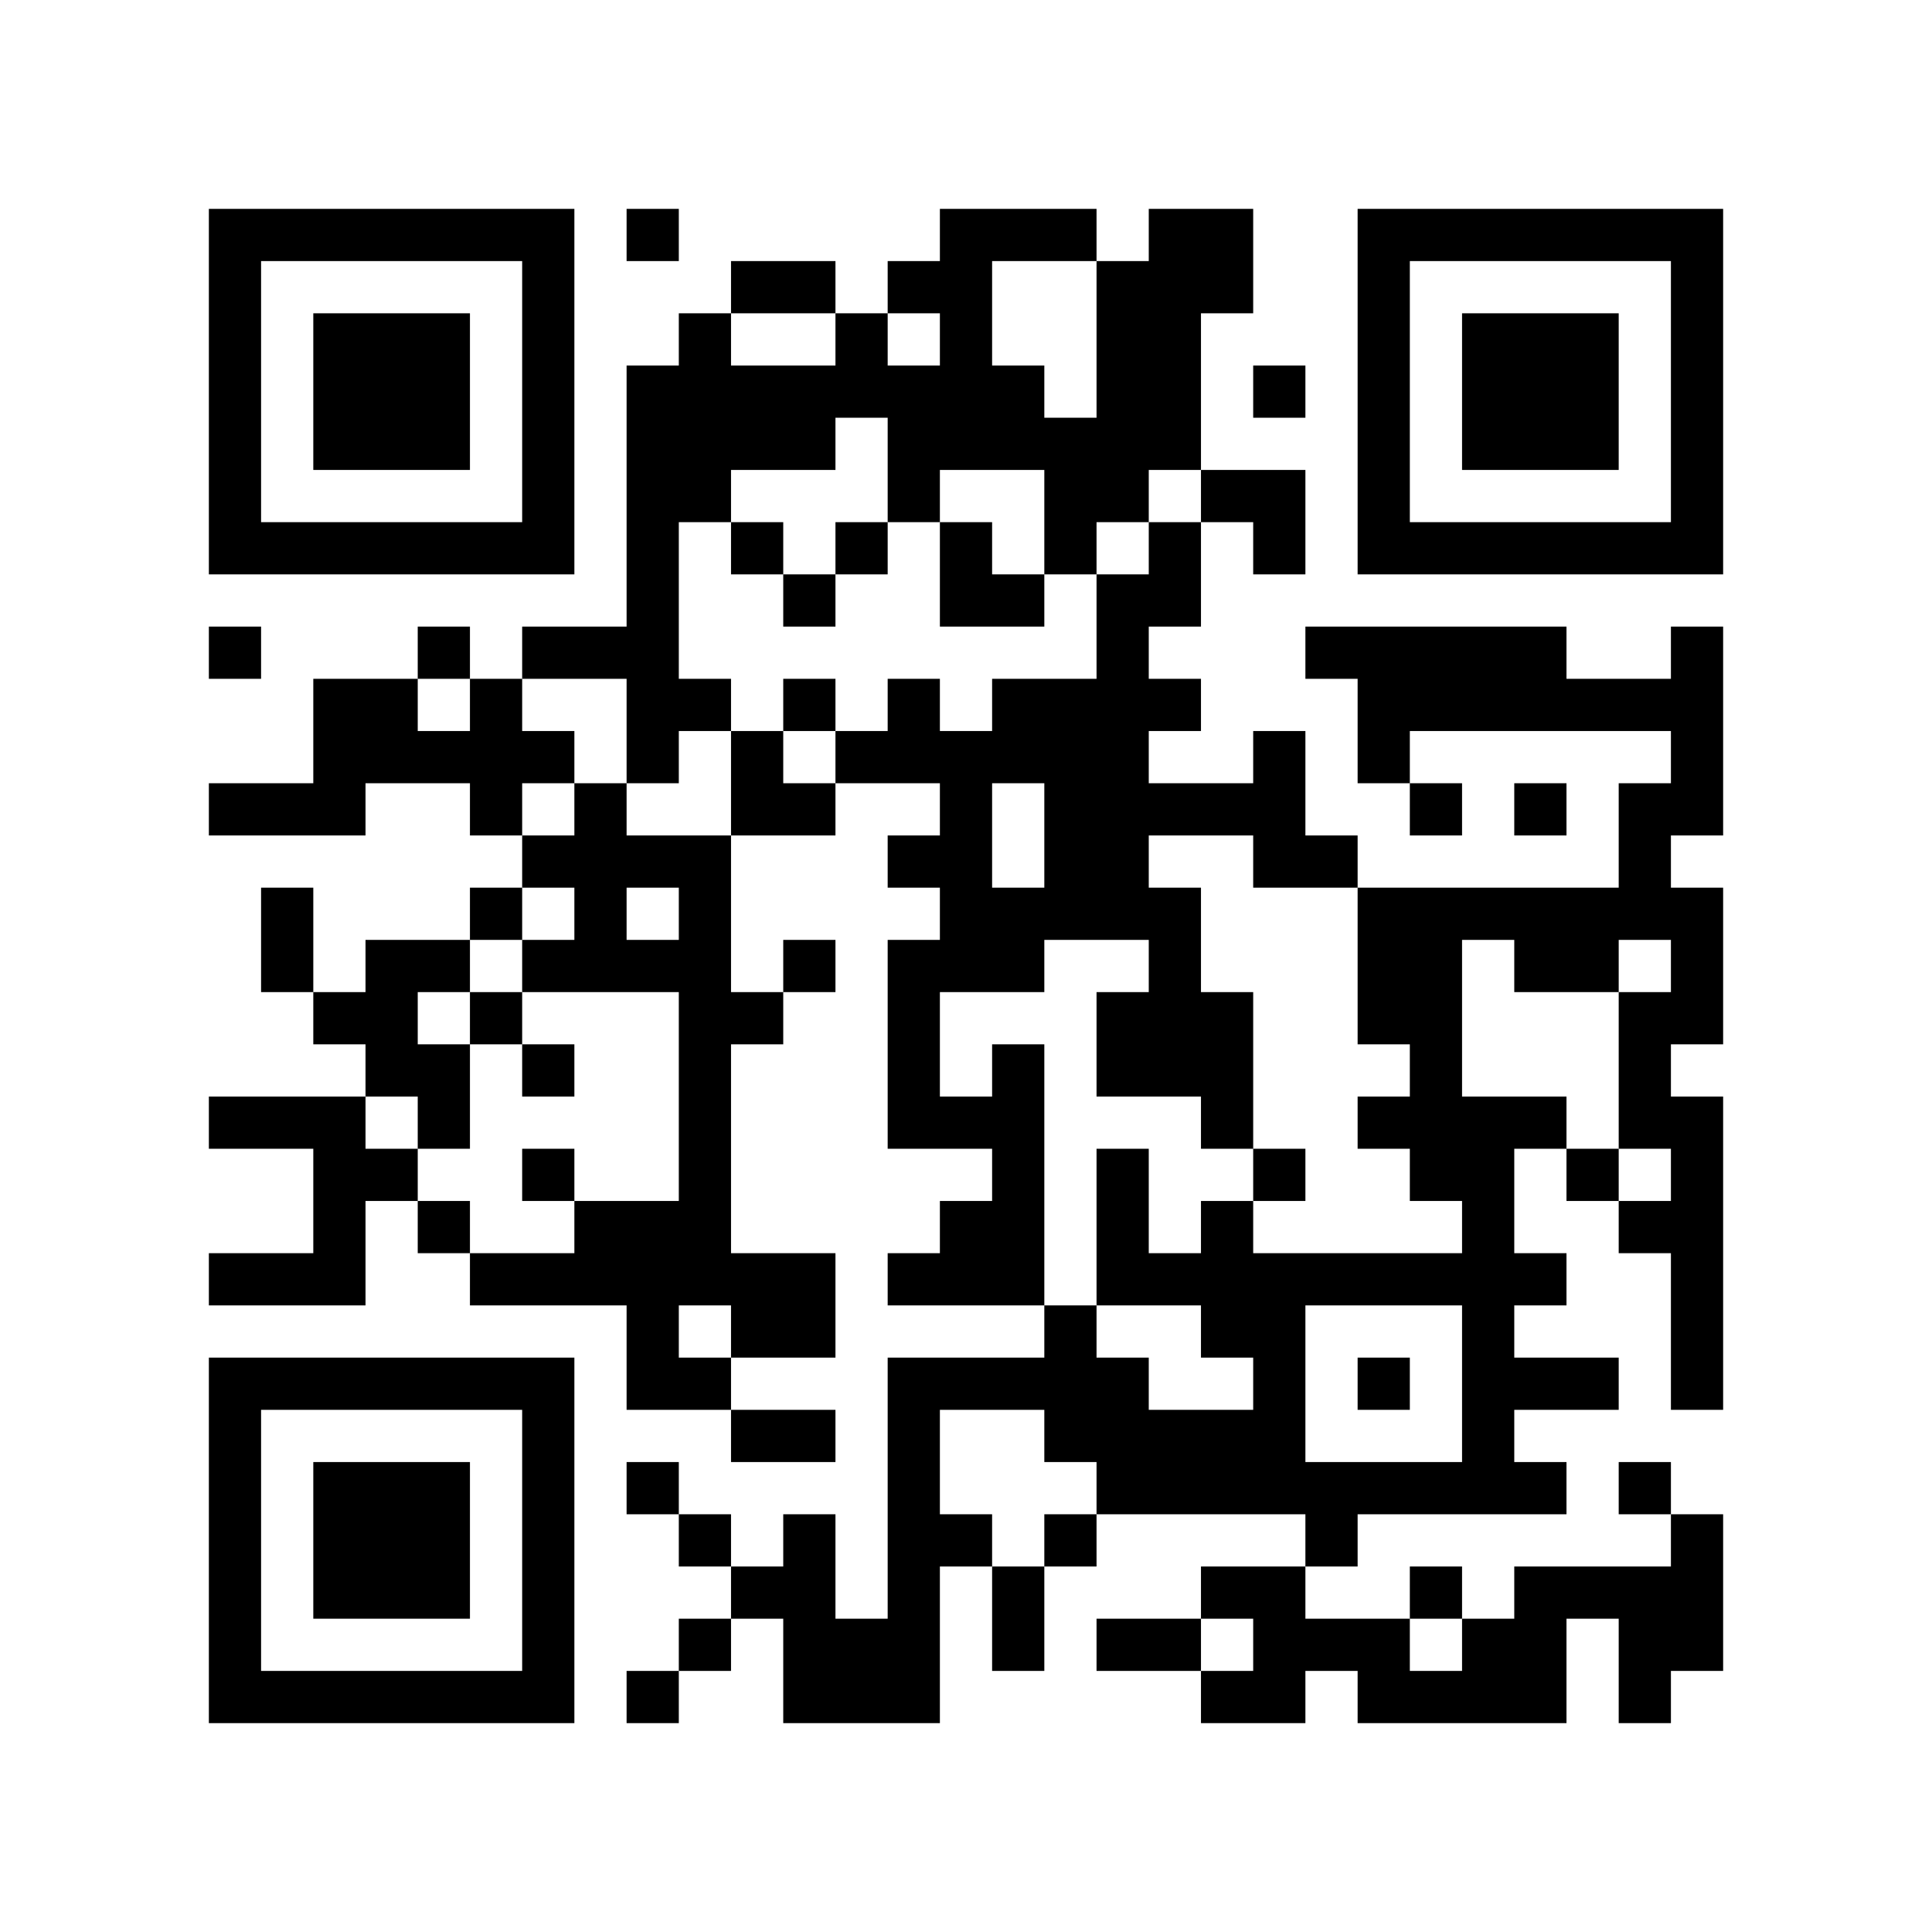
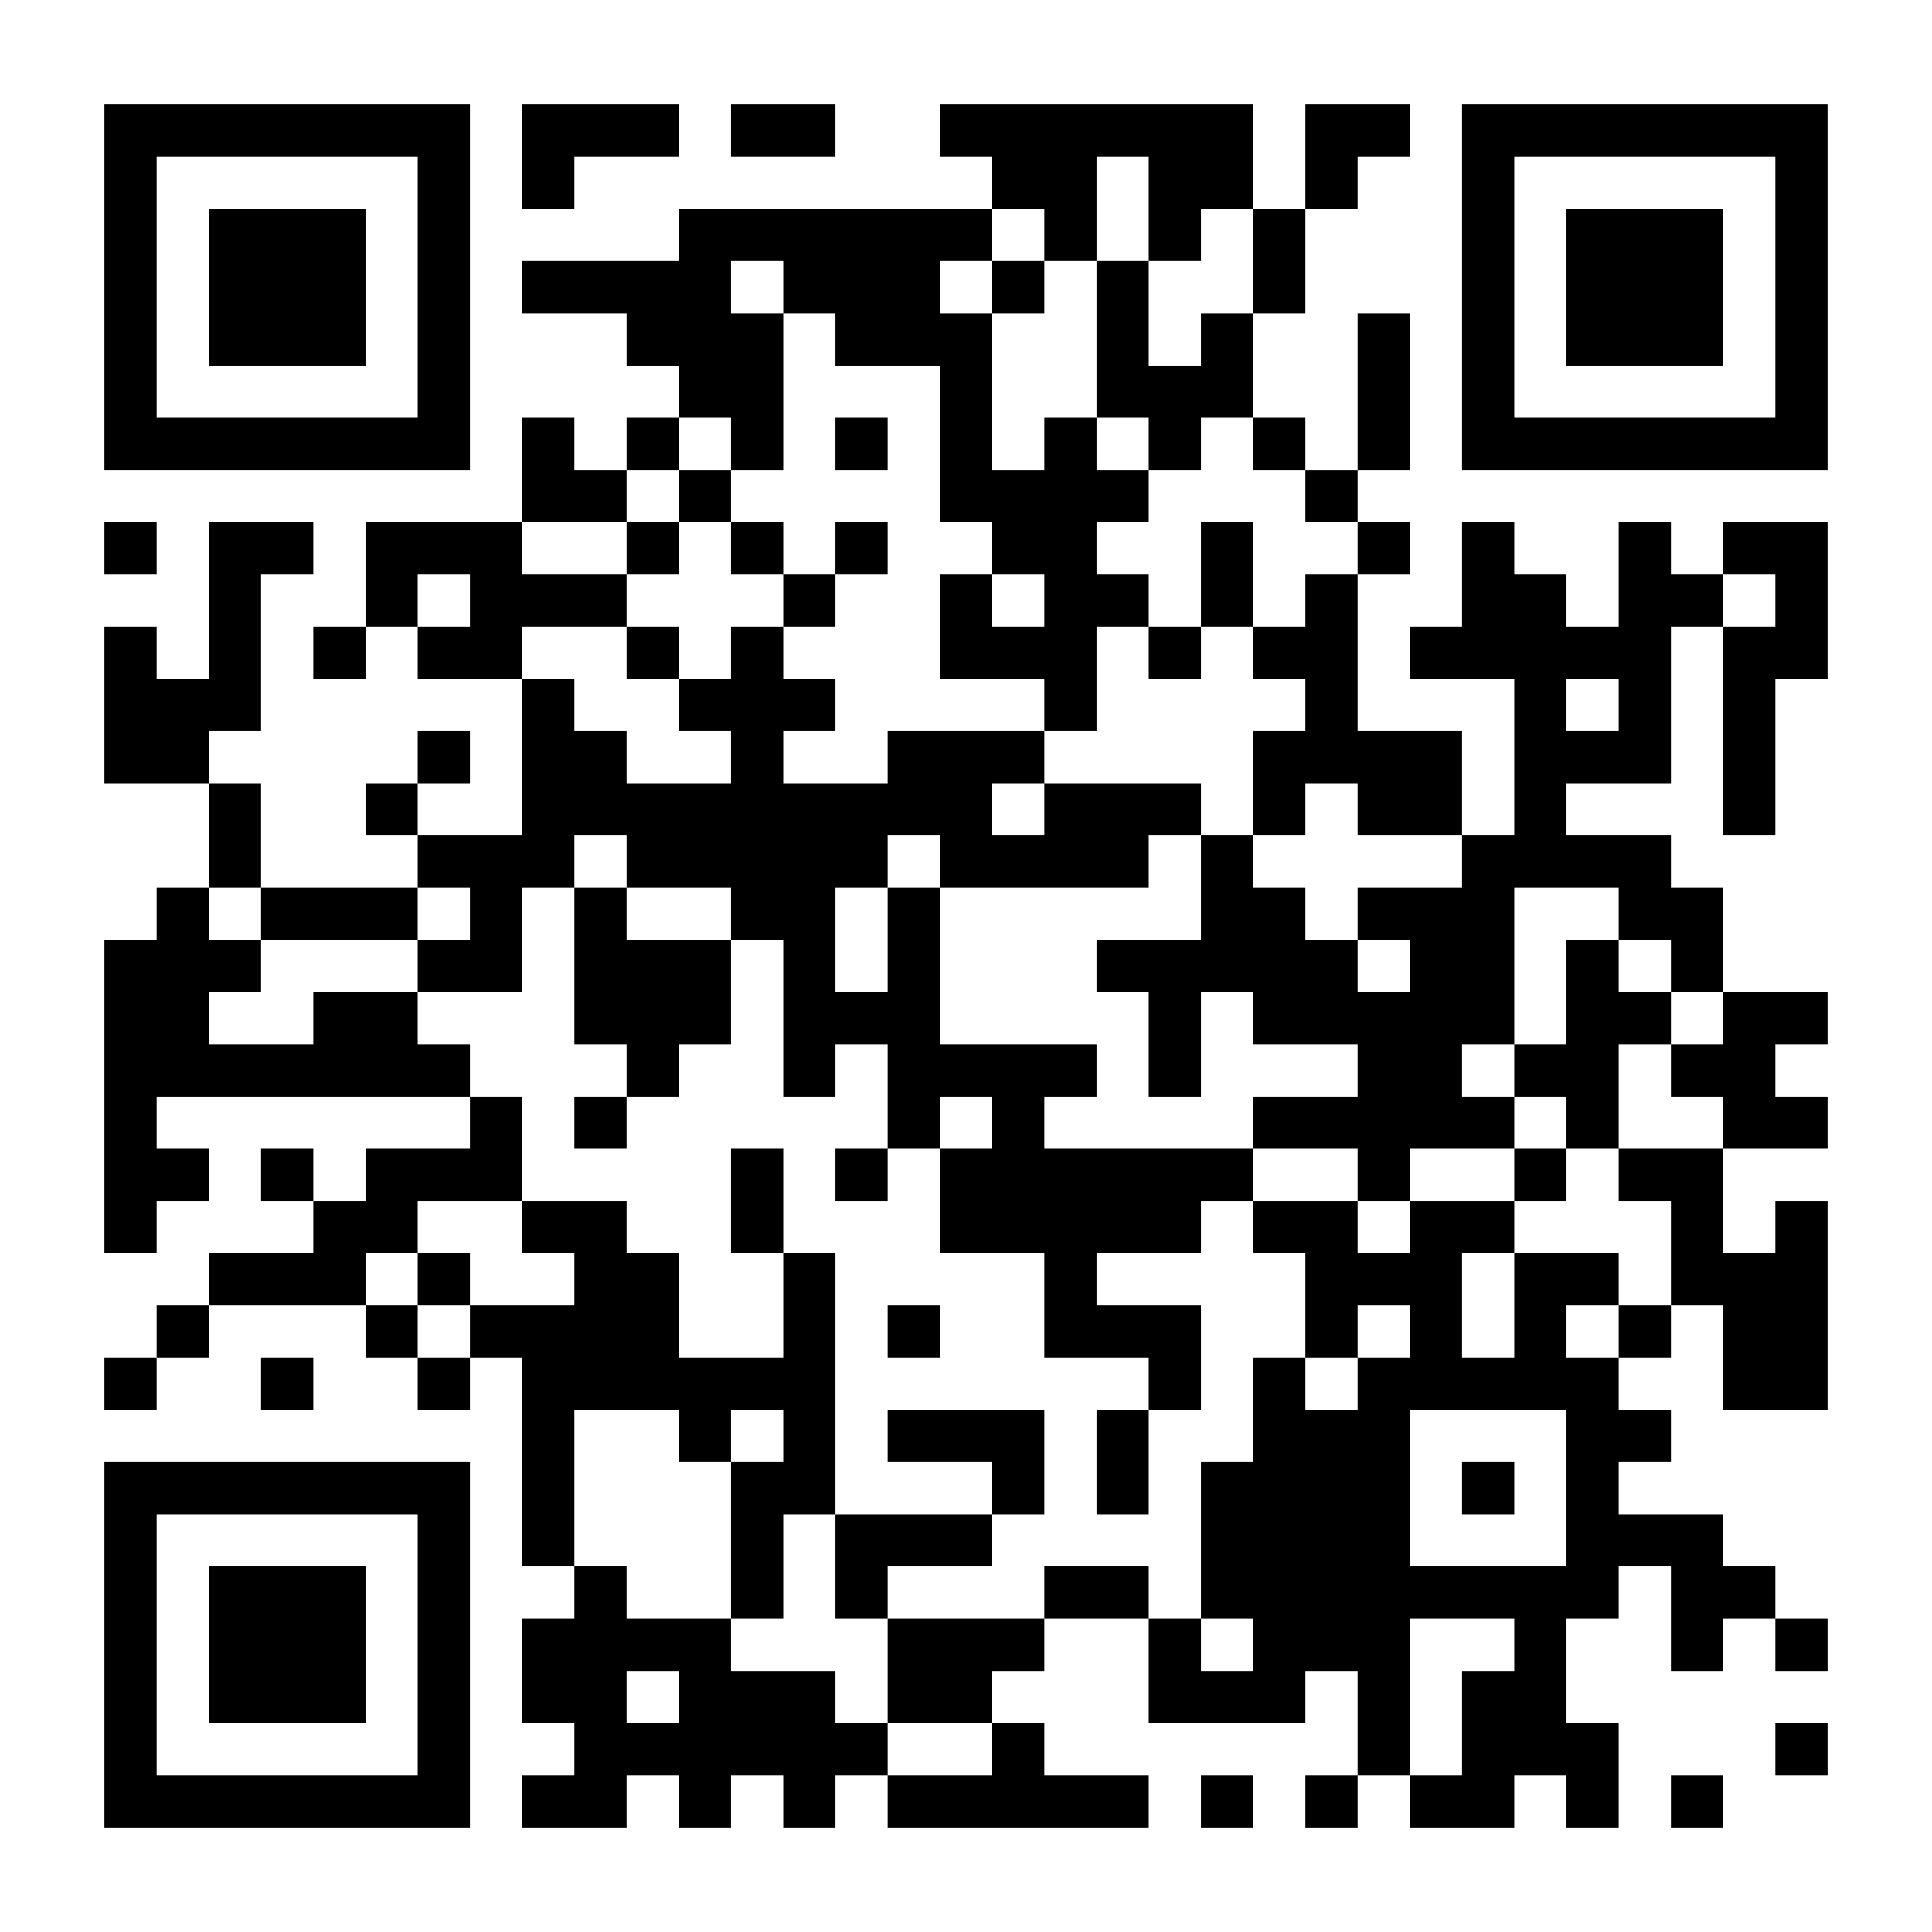
<svg xmlns="http://www.w3.org/2000/svg" width="37mm" height="37mm" version="1.1" viewBox="0 0 37 37">
-   <path d="M4,4H5V5H4zM5,4H6V5H5zM6,4H7V5H6zM7,4H8V5H7zM8,4H9V5H8zM9,4H10V5H9zM10,4H11V5H10zM12,4H13V5H12zM18,4H19V5H18zM19,4H20V5H19zM20,4H21V5H20zM22,4H23V5H22zM23,4H24V5H23zM26,4H27V5H26zM27,4H28V5H27zM28,4H29V5H28zM29,4H30V5H29zM30,4H31V5H30zM31,4H32V5H31zM32,4H33V5H32zM4,5H5V6H4zM10,5H11V6H10zM14,5H15V6H14zM15,5H16V6H15zM17,5H18V6H17zM18,5H19V6H18zM21,5H22V6H21zM22,5H23V6H22zM23,5H24V6H23zM26,5H27V6H26zM32,5H33V6H32zM4,6H5V7H4zM6,6H7V7H6zM7,6H8V7H7zM8,6H9V7H8zM10,6H11V7H10zM13,6H14V7H13zM16,6H17V7H16zM18,6H19V7H18zM21,6H22V7H21zM22,6H23V7H22zM26,6H27V7H26zM28,6H29V7H28zM29,6H30V7H29zM30,6H31V7H30zM32,6H33V7H32zM4,7H5V8H4zM6,7H7V8H6zM7,7H8V8H7zM8,7H9V8H8zM10,7H11V8H10zM12,7H13V8H12zM13,7H14V8H13zM14,7H15V8H14zM15,7H16V8H15zM16,7H17V8H16zM17,7H18V8H17zM18,7H19V8H18zM19,7H20V8H19zM21,7H22V8H21zM22,7H23V8H22zM24,7H25V8H24zM26,7H27V8H26zM28,7H29V8H28zM29,7H30V8H29zM30,7H31V8H30zM32,7H33V8H32zM4,8H5V9H4zM6,8H7V9H6zM7,8H8V9H7zM8,8H9V9H8zM10,8H11V9H10zM12,8H13V9H12zM13,8H14V9H13zM14,8H15V9H14zM15,8H16V9H15zM17,8H18V9H17zM18,8H19V9H18zM19,8H20V9H19zM20,8H21V9H20zM21,8H22V9H21zM22,8H23V9H22zM26,8H27V9H26zM28,8H29V9H28zM29,8H30V9H29zM30,8H31V9H30zM32,8H33V9H32zM4,9H5V10H4zM10,9H11V10H10zM12,9H13V10H12zM13,9H14V10H13zM17,9H18V10H17zM20,9H21V10H20zM21,9H22V10H21zM23,9H24V10H23zM24,9H25V10H24zM26,9H27V10H26zM32,9H33V10H32zM4,10H5V11H4zM5,10H6V11H5zM6,10H7V11H6zM7,10H8V11H7zM8,10H9V11H8zM9,10H10V11H9zM10,10H11V11H10zM12,10H13V11H12zM14,10H15V11H14zM16,10H17V11H16zM18,10H19V11H18zM20,10H21V11H20zM22,10H23V11H22zM24,10H25V11H24zM26,10H27V11H26zM27,10H28V11H27zM28,10H29V11H28zM29,10H30V11H29zM30,10H31V11H30zM31,10H32V11H31zM32,10H33V11H32zM12,11H13V12H12zM15,11H16V12H15zM18,11H19V12H18zM19,11H20V12H19zM21,11H22V12H21zM22,11H23V12H22zM4,12H5V13H4zM8,12H9V13H8zM10,12H11V13H10zM11,12H12V13H11zM12,12H13V13H12zM21,12H22V13H21zM25,12H26V13H25zM26,12H27V13H26zM27,12H28V13H27zM28,12H29V13H28zM29,12H30V13H29zM32,12H33V13H32zM6,13H7V14H6zM7,13H8V14H7zM9,13H10V14H9zM12,13H13V14H12zM13,13H14V14H13zM15,13H16V14H15zM17,13H18V14H17zM19,13H20V14H19zM20,13H21V14H20zM21,13H22V14H21zM22,13H23V14H22zM26,13H27V14H26zM27,13H28V14H27zM28,13H29V14H28zM29,13H30V14H29zM30,13H31V14H30zM31,13H32V14H31zM32,13H33V14H32zM6,14H7V15H6zM7,14H8V15H7zM8,14H9V15H8zM9,14H10V15H9zM10,14H11V15H10zM12,14H13V15H12zM14,14H15V15H14zM16,14H17V15H16zM17,14H18V15H17zM18,14H19V15H18zM19,14H20V15H19zM20,14H21V15H20zM21,14H22V15H21zM24,14H25V15H24zM26,14H27V15H26zM32,14H33V15H32zM4,15H5V16H4zM5,15H6V16H5zM6,15H7V16H6zM9,15H10V16H9zM11,15H12V16H11zM14,15H15V16H14zM15,15H16V16H15zM18,15H19V16H18zM20,15H21V16H20zM21,15H22V16H21zM22,15H23V16H22zM23,15H24V16H23zM24,15H25V16H24zM27,15H28V16H27zM29,15H30V16H29zM31,15H32V16H31zM32,15H33V16H32zM10,16H11V17H10zM11,16H12V17H11zM12,16H13V17H12zM13,16H14V17H13zM17,16H18V17H17zM18,16H19V17H18zM20,16H21V17H20zM21,16H22V17H21zM24,16H25V17H24zM25,16H26V17H25zM31,16H32V17H31zM5,17H6V18H5zM9,17H10V18H9zM11,17H12V18H11zM13,17H14V18H13zM18,17H19V18H18zM19,17H20V18H19zM20,17H21V18H20zM21,17H22V18H21zM22,17H23V18H22zM26,17H27V18H26zM27,17H28V18H27zM28,17H29V18H28zM29,17H30V18H29zM30,17H31V18H30zM31,17H32V18H31zM32,17H33V18H32zM5,18H6V19H5zM7,18H8V19H7zM8,18H9V19H8zM10,18H11V19H10zM11,18H12V19H11zM12,18H13V19H12zM13,18H14V19H13zM15,18H16V19H15zM17,18H18V19H17zM18,18H19V19H18zM19,18H20V19H19zM22,18H23V19H22zM26,18H27V19H26zM27,18H28V19H27zM29,18H30V19H29zM30,18H31V19H30zM32,18H33V19H32zM6,19H7V20H6zM7,19H8V20H7zM9,19H10V20H9zM13,19H14V20H13zM14,19H15V20H14zM17,19H18V20H17zM21,19H22V20H21zM22,19H23V20H22zM23,19H24V20H23zM26,19H27V20H26zM27,19H28V20H27zM31,19H32V20H31zM32,19H33V20H32zM7,20H8V21H7zM8,20H9V21H8zM10,20H11V21H10zM13,20H14V21H13zM17,20H18V21H17zM19,20H20V21H19zM21,20H22V21H21zM22,20H23V21H22zM23,20H24V21H23zM27,20H28V21H27zM31,20H32V21H31zM4,21H5V22H4zM5,21H6V22H5zM6,21H7V22H6zM8,21H9V22H8zM13,21H14V22H13zM17,21H18V22H17zM18,21H19V22H18zM19,21H20V22H19zM23,21H24V22H23zM26,21H27V22H26zM27,21H28V22H27zM28,21H29V22H28zM29,21H30V22H29zM31,21H32V22H31zM32,21H33V22H32zM6,22H7V23H6zM7,22H8V23H7zM10,22H11V23H10zM13,22H14V23H13zM19,22H20V23H19zM21,22H22V23H21zM24,22H25V23H24zM27,22H28V23H27zM28,22H29V23H28zM30,22H31V23H30zM32,22H33V23H32zM6,23H7V24H6zM8,23H9V24H8zM11,23H12V24H11zM12,23H13V24H12zM13,23H14V24H13zM18,23H19V24H18zM19,23H20V24H19zM21,23H22V24H21zM23,23H24V24H23zM28,23H29V24H28zM31,23H32V24H31zM32,23H33V24H32zM4,24H5V25H4zM5,24H6V25H5zM6,24H7V25H6zM9,24H10V25H9zM10,24H11V25H10zM11,24H12V25H11zM12,24H13V25H12zM13,24H14V25H13zM14,24H15V25H14zM15,24H16V25H15zM17,24H18V25H17zM18,24H19V25H18zM19,24H20V25H19zM21,24H22V25H21zM22,24H23V25H22zM23,24H24V25H23zM24,24H25V25H24zM25,24H26V25H25zM26,24H27V25H26zM27,24H28V25H27zM28,24H29V25H28zM29,24H30V25H29zM32,24H33V25H32zM12,25H13V26H12zM14,25H15V26H14zM15,25H16V26H15zM20,25H21V26H20zM23,25H24V26H23zM24,25H25V26H24zM28,25H29V26H28zM32,25H33V26H32zM4,26H5V27H4zM5,26H6V27H5zM6,26H7V27H6zM7,26H8V27H7zM8,26H9V27H8zM9,26H10V27H9zM10,26H11V27H10zM12,26H13V27H12zM13,26H14V27H13zM17,26H18V27H17zM18,26H19V27H18zM19,26H20V27H19zM20,26H21V27H20zM21,26H22V27H21zM24,26H25V27H24zM26,26H27V27H26zM28,26H29V27H28zM29,26H30V27H29zM30,26H31V27H30zM32,26H33V27H32zM4,27H5V28H4zM10,27H11V28H10zM14,27H15V28H14zM15,27H16V28H15zM17,27H18V28H17zM20,27H21V28H20zM21,27H22V28H21zM22,27H23V28H22zM23,27H24V28H23zM24,27H25V28H24zM28,27H29V28H28zM4,28H5V29H4zM6,28H7V29H6zM7,28H8V29H7zM8,28H9V29H8zM10,28H11V29H10zM12,28H13V29H12zM17,28H18V29H17zM21,28H22V29H21zM22,28H23V29H22zM23,28H24V29H23zM24,28H25V29H24zM25,28H26V29H25zM26,28H27V29H26zM27,28H28V29H27zM28,28H29V29H28zM29,28H30V29H29zM31,28H32V29H31zM4,29H5V30H4zM6,29H7V30H6zM7,29H8V30H7zM8,29H9V30H8zM10,29H11V30H10zM13,29H14V30H13zM15,29H16V30H15zM17,29H18V30H17zM18,29H19V30H18zM20,29H21V30H20zM25,29H26V30H25zM32,29H33V30H32zM4,30H5V31H4zM6,30H7V31H6zM7,30H8V31H7zM8,30H9V31H8zM10,30H11V31H10zM14,30H15V31H14zM15,30H16V31H15zM17,30H18V31H17zM19,30H20V31H19zM23,30H24V31H23zM24,30H25V31H24zM27,30H28V31H27zM29,30H30V31H29zM30,30H31V31H30zM31,30H32V31H31zM32,30H33V31H32zM4,31H5V32H4zM10,31H11V32H10zM13,31H14V32H13zM15,31H16V32H15zM16,31H17V32H16zM17,31H18V32H17zM19,31H20V32H19zM21,31H22V32H21zM22,31H23V32H22zM24,31H25V32H24zM25,31H26V32H25zM26,31H27V32H26zM28,31H29V32H28zM29,31H30V32H29zM31,31H32V32H31zM32,31H33V32H32zM4,32H5V33H4zM5,32H6V33H5zM6,32H7V33H6zM7,32H8V33H7zM8,32H9V33H8zM9,32H10V33H9zM10,32H11V33H10zM12,32H13V33H12zM15,32H16V33H15zM16,32H17V33H16zM17,32H18V33H17zM23,32H24V33H23zM24,32H25V33H24zM26,32H27V33H26zM27,32H28V33H27zM28,32H29V33H28zM29,32H30V33H29zM31,32H32V33H31z" id="qr-path" fill="#000000" fill-opacity="1" fill-rule="nonzero" stroke="none" />
+   <path d="M2,2H3V3H2zM3,2H4V3H3zM4,2H5V3H4zM5,2H6V3H5zM6,2H7V3H6zM7,2H8V3H7zM8,2H9V3H8zM10,2H11V3H10zM11,2H12V3H11zM12,2H13V3H12zM14,2H15V3H14zM15,2H16V3H15zM18,2H19V3H18zM19,2H20V3H19zM20,2H21V3H20zM21,2H22V3H21zM22,2H23V3H22zM23,2H24V3H23zM25,2H26V3H25zM26,2H27V3H26zM28,2H29V3H28zM29,2H30V3H29zM30,2H31V3H30zM31,2H32V3H31zM32,2H33V3H32zM33,2H34V3H33zM34,2H35V3H34zM2,3H3V4H2zM8,3H9V4H8zM10,3H11V4H10zM19,3H20V4H19zM20,3H21V4H20zM22,3H23V4H22zM23,3H24V4H23zM25,3H26V4H25zM28,3H29V4H28zM34,3H35V4H34zM2,4H3V5H2zM4,4H5V5H4zM5,4H6V5H5zM6,4H7V5H6zM8,4H9V5H8zM13,4H14V5H13zM14,4H15V5H14zM15,4H16V5H15zM16,4H17V5H16zM17,4H18V5H17zM18,4H19V5H18zM20,4H21V5H20zM22,4H23V5H22zM24,4H25V5H24zM28,4H29V5H28zM30,4H31V5H30zM31,4H32V5H31zM32,4H33V5H32zM34,4H35V5H34zM2,5H3V6H2zM4,5H5V6H4zM5,5H6V6H5zM6,5H7V6H6zM8,5H9V6H8zM10,5H11V6H10zM11,5H12V6H11zM12,5H13V6H12zM13,5H14V6H13zM15,5H16V6H15zM16,5H17V6H16zM17,5H18V6H17zM19,5H20V6H19zM21,5H22V6H21zM24,5H25V6H24zM28,5H29V6H28zM30,5H31V6H30zM31,5H32V6H31zM32,5H33V6H32zM34,5H35V6H34zM2,6H3V7H2zM4,6H5V7H4zM5,6H6V7H5zM6,6H7V7H6zM8,6H9V7H8zM12,6H13V7H12zM13,6H14V7H13zM14,6H15V7H14zM16,6H17V7H16zM17,6H18V7H17zM18,6H19V7H18zM21,6H22V7H21zM23,6H24V7H23zM26,6H27V7H26zM28,6H29V7H28zM30,6H31V7H30zM31,6H32V7H31zM32,6H33V7H32zM34,6H35V7H34zM2,7H3V8H2zM8,7H9V8H8zM13,7H14V8H13zM14,7H15V8H14zM18,7H19V8H18zM21,7H22V8H21zM22,7H23V8H22zM23,7H24V8H23zM26,7H27V8H26zM28,7H29V8H28zM34,7H35V8H34zM2,8H3V9H2zM3,8H4V9H3zM4,8H5V9H4zM5,8H6V9H5zM6,8H7V9H6zM7,8H8V9H7zM8,8H9V9H8zM10,8H11V9H10zM12,8H13V9H12zM14,8H15V9H14zM16,8H17V9H16zM18,8H19V9H18zM20,8H21V9H20zM22,8H23V9H22zM24,8H25V9H24zM26,8H27V9H26zM28,8H29V9H28zM29,8H30V9H29zM30,8H31V9H30zM31,8H32V9H31zM32,8H33V9H32zM33,8H34V9H33zM34,8H35V9H34zM10,9H11V10H10zM11,9H12V10H11zM13,9H14V10H13zM18,9H19V10H18zM19,9H20V10H19zM20,9H21V10H20zM21,9H22V10H21zM25,9H26V10H25zM2,10H3V11H2zM4,10H5V11H4zM5,10H6V11H5zM7,10H8V11H7zM8,10H9V11H8zM9,10H10V11H9zM12,10H13V11H12zM14,10H15V11H14zM16,10H17V11H16zM19,10H20V11H19zM20,10H21V11H20zM23,10H24V11H23zM26,10H27V11H26zM28,10H29V11H28zM31,10H32V11H31zM33,10H34V11H33zM34,10H35V11H34zM4,11H5V12H4zM7,11H8V12H7zM9,11H10V12H9zM10,11H11V12H10zM11,11H12V12H11zM15,11H16V12H15zM18,11H19V12H18zM20,11H21V12H20zM21,11H22V12H21zM23,11H24V12H23zM25,11H26V12H25zM28,11H29V12H28zM29,11H30V12H29zM31,11H32V12H31zM32,11H33V12H32zM34,11H35V12H34zM2,12H3V13H2zM4,12H5V13H4zM6,12H7V13H6zM8,12H9V13H8zM9,12H10V13H9zM12,12H13V13H12zM14,12H15V13H14zM18,12H19V13H18zM19,12H20V13H19zM20,12H21V13H20zM22,12H23V13H22zM24,12H25V13H24zM25,12H26V13H25zM27,12H28V13H27zM28,12H29V13H28zM29,12H30V13H29zM30,12H31V13H30zM31,12H32V13H31zM33,12H34V13H33zM34,12H35V13H34zM2,13H3V14H2zM3,13H4V14H3zM4,13H5V14H4zM10,13H11V14H10zM13,13H14V14H13zM14,13H15V14H14zM15,13H16V14H15zM20,13H21V14H20zM25,13H26V14H25zM29,13H30V14H29zM31,13H32V14H31zM33,13H34V14H33zM2,14H3V15H2zM3,14H4V15H3zM8,14H9V15H8zM10,14H11V15H10zM11,14H12V15H11zM14,14H15V15H14zM17,14H18V15H17zM18,14H19V15H18zM19,14H20V15H19zM24,14H25V15H24zM25,14H26V15H25zM26,14H27V15H26zM27,14H28V15H27zM29,14H30V15H29zM30,14H31V15H30zM31,14H32V15H31zM33,14H34V15H33zM4,15H5V16H4zM7,15H8V16H7zM10,15H11V16H10zM11,15H12V16H11zM12,15H13V16H12zM13,15H14V16H13zM14,15H15V16H14zM15,15H16V16H15zM16,15H17V16H16zM17,15H18V16H17zM18,15H19V16H18zM20,15H21V16H20zM21,15H22V16H21zM22,15H23V16H22zM24,15H25V16H24zM26,15H27V16H26zM27,15H28V16H27zM29,15H30V16H29zM33,15H34V16H33zM4,16H5V17H4zM8,16H9V17H8zM9,16H10V17H9zM10,16H11V17H10zM12,16H13V17H12zM13,16H14V17H13zM14,16H15V17H14zM15,16H16V17H15zM16,16H17V17H16zM18,16H19V17H18zM19,16H20V17H19zM20,16H21V17H20zM21,16H22V17H21zM23,16H24V17H23zM28,16H29V17H28zM29,16H30V17H29zM30,16H31V17H30zM31,16H32V17H31zM3,17H4V18H3zM5,17H6V18H5zM6,17H7V18H6zM7,17H8V18H7zM9,17H10V18H9zM11,17H12V18H11zM14,17H15V18H14zM15,17H16V18H15zM17,17H18V18H17zM23,17H24V18H23zM24,17H25V18H24zM26,17H27V18H26zM27,17H28V18H27zM28,17H29V18H28zM31,17H32V18H31zM32,17H33V18H32zM2,18H3V19H2zM3,18H4V19H3zM4,18H5V19H4zM8,18H9V19H8zM9,18H10V19H9zM11,18H12V19H11zM12,18H13V19H12zM13,18H14V19H13zM15,18H16V19H15zM17,18H18V19H17zM21,18H22V19H21zM22,18H23V19H22zM23,18H24V19H23zM24,18H25V19H24zM25,18H26V19H25zM27,18H28V19H27zM28,18H29V19H28zM30,18H31V19H30zM32,18H33V19H32zM2,19H3V20H2zM3,19H4V20H3zM6,19H7V20H6zM7,19H8V20H7zM11,19H12V20H11zM12,19H13V20H12zM13,19H14V20H13zM15,19H16V20H15zM16,19H17V20H16zM17,19H18V20H17zM22,19H23V20H22zM24,19H25V20H24zM25,19H26V20H25zM26,19H27V20H26zM27,19H28V20H27zM28,19H29V20H28zM30,19H31V20H30zM31,19H32V20H31zM33,19H34V20H33zM34,19H35V20H34zM2,20H3V21H2zM3,20H4V21H3zM4,20H5V21H4zM5,20H6V21H5zM6,20H7V21H6zM7,20H8V21H7zM8,20H9V21H8zM12,20H13V21H12zM15,20H16V21H15zM17,20H18V21H17zM18,20H19V21H18zM19,20H20V21H19zM20,20H21V21H20zM22,20H23V21H22zM26,20H27V21H26zM27,20H28V21H27zM29,20H30V21H29zM30,20H31V21H30zM32,20H33V21H32zM33,20H34V21H33zM2,21H3V22H2zM9,21H10V22H9zM11,21H12V22H11zM17,21H18V22H17zM19,21H20V22H19zM24,21H25V22H24zM25,21H26V22H25zM26,21H27V22H26zM27,21H28V22H27zM28,21H29V22H28zM30,21H31V22H30zM33,21H34V22H33zM34,21H35V22H34zM2,22H3V23H2zM3,22H4V23H3zM5,22H6V23H5zM7,22H8V23H7zM8,22H9V23H8zM9,22H10V23H9zM14,22H15V23H14zM16,22H17V23H16zM18,22H19V23H18zM19,22H20V23H19zM20,22H21V23H20zM21,22H22V23H21zM22,22H23V23H22zM23,22H24V23H23zM26,22H27V23H26zM29,22H30V23H29zM31,22H32V23H31zM32,22H33V23H32zM2,23H3V24H2zM6,23H7V24H6zM7,23H8V24H7zM10,23H11V24H10zM11,23H12V24H11zM14,23H15V24H14zM18,23H19V24H18zM19,23H20V24H19zM20,23H21V24H20zM21,23H22V24H21zM22,23H23V24H22zM24,23H25V24H24zM25,23H26V24H25zM27,23H28V24H27zM28,23H29V24H28zM32,23H33V24H32zM34,23H35V24H34zM4,24H5V25H4zM5,24H6V25H5zM6,24H7V25H6zM8,24H9V25H8zM11,24H12V25H11zM12,24H13V25H12zM15,24H16V25H15zM20,24H21V25H20zM25,24H26V25H25zM26,24H27V25H26zM27,24H28V25H27zM29,24H30V25H29zM30,24H31V25H30zM32,24H33V25H32zM33,24H34V25H33zM34,24H35V25H34zM3,25H4V26H3zM7,25H8V26H7zM9,25H10V26H9zM10,25H11V26H10zM11,25H12V26H11zM12,25H13V26H12zM15,25H16V26H15zM17,25H18V26H17zM20,25H21V26H20zM21,25H22V26H21zM22,25H23V26H22zM25,25H26V26H25zM27,25H28V26H27zM29,25H30V26H29zM31,25H32V26H31zM33,25H34V26H33zM34,25H35V26H34zM2,26H3V27H2zM5,26H6V27H5zM8,26H9V27H8zM10,26H11V27H10zM11,26H12V27H11zM12,26H13V27H12zM13,26H14V27H13zM14,26H15V27H14zM15,26H16V27H15zM22,26H23V27H22zM24,26H25V27H24zM26,26H27V27H26zM27,26H28V27H27zM28,26H29V27H28zM29,26H30V27H29zM30,26H31V27H30zM33,26H34V27H33zM34,26H35V27H34zM10,27H11V28H10zM13,27H14V28H13zM15,27H16V28H15zM17,27H18V28H17zM18,27H19V28H18zM19,27H20V28H19zM21,27H22V28H21zM24,27H25V28H24zM25,27H26V28H25zM26,27H27V28H26zM30,27H31V28H30zM31,27H32V28H31zM2,28H3V29H2zM3,28H4V29H3zM4,28H5V29H4zM5,28H6V29H5zM6,28H7V29H6zM7,28H8V29H7zM8,28H9V29H8zM10,28H11V29H10zM14,28H15V29H14zM15,28H16V29H15zM19,28H20V29H19zM21,28H22V29H21zM23,28H24V29H23zM24,28H25V29H24zM25,28H26V29H25zM26,28H27V29H26zM28,28H29V29H28zM30,28H31V29H30zM2,29H3V30H2zM8,29H9V30H8zM10,29H11V30H10zM14,29H15V30H14zM16,29H17V30H16zM17,29H18V30H17zM18,29H19V30H18zM23,29H24V30H23zM24,29H25V30H24zM25,29H26V30H25zM26,29H27V30H26zM30,29H31V30H30zM31,29H32V30H31zM32,29H33V30H32zM2,30H3V31H2zM4,30H5V31H4zM5,30H6V31H5zM6,30H7V31H6zM8,30H9V31H8zM11,30H12V31H11zM14,30H15V31H14zM16,30H17V31H16zM20,30H21V31H20zM21,30H22V31H21zM23,30H24V31H23zM24,30H25V31H24zM25,30H26V31H25zM26,30H27V31H26zM27,30H28V31H27zM28,30H29V31H28zM29,30H30V31H29zM30,30H31V31H30zM32,30H33V31H32zM33,30H34V31H33zM2,31H3V32H2zM4,31H5V32H4zM5,31H6V32H5zM6,31H7V32H6zM8,31H9V32H8zM10,31H11V32H10zM11,31H12V32H11zM12,31H13V32H12zM13,31H14V32H13zM17,31H18V32H17zM18,31H19V32H18zM19,31H20V32H19zM22,31H23V32H22zM24,31H25V32H24zM25,31H26V32H25zM26,31H27V32H26zM29,31H30V32H29zM32,31H33V32H32zM34,31H35V32H34zM2,32H3V33H2zM4,32H5V33H4zM5,32H6V33H5zM6,32H7V33H6zM8,32H9V33H8zM10,32H11V33H10zM11,32H12V33H11zM13,32H14V33H13zM14,32H15V33H14zM15,32H16V33H15zM17,32H18V33H17zM18,32H19V33H18zM22,32H23V33H22zM23,32H24V33H23zM24,32H25V33H24zM26,32H27V33H26zM28,32H29V33H28zM29,32H30V33H29zM2,33H3V34H2zM8,33H9V34H8zM11,33H12V34H11zM12,33H13V34H12zM13,33H14V34H13zM14,33H15V34H14zM15,33H16V34H15zM16,33H17V34H16zM19,33H20V34H19zM26,33H27V34H26zM28,33H29V34H28zM29,33H30V34H29zM30,33H31V34H30zM34,33H35V34H34zM2,34H3V35H2zM3,34H4V35H3zM4,34H5V35H4zM5,34H6V35H5zM6,34H7V35H6zM7,34H8V35H7zM8,34H9V35H8zM10,34H11V35H10zM11,34H12V35H11zM13,34H14V35H13zM15,34H16V35H15zM17,34H18V35H17zM18,34H19V35H18zM19,34H20V35H19zM20,34H21V35H20zM21,34H22V35H21zM23,34H24V35H23zM25,34H26V35H25zM27,34H28V35H27zM28,34H29V35H28zM30,34H31V35H30zM32,34H33V35H32z" id="qr-path" fill="#000000" fill-opacity="1" fill-rule="nonzero" stroke="none" />
</svg>
